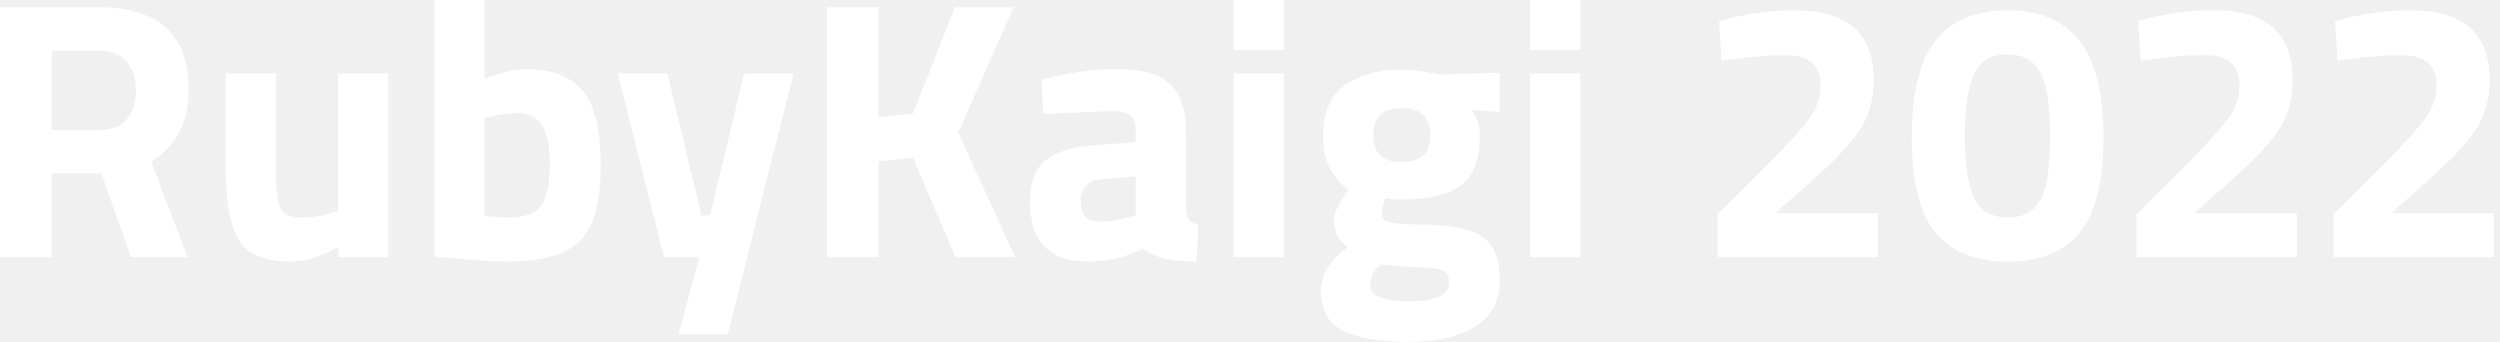
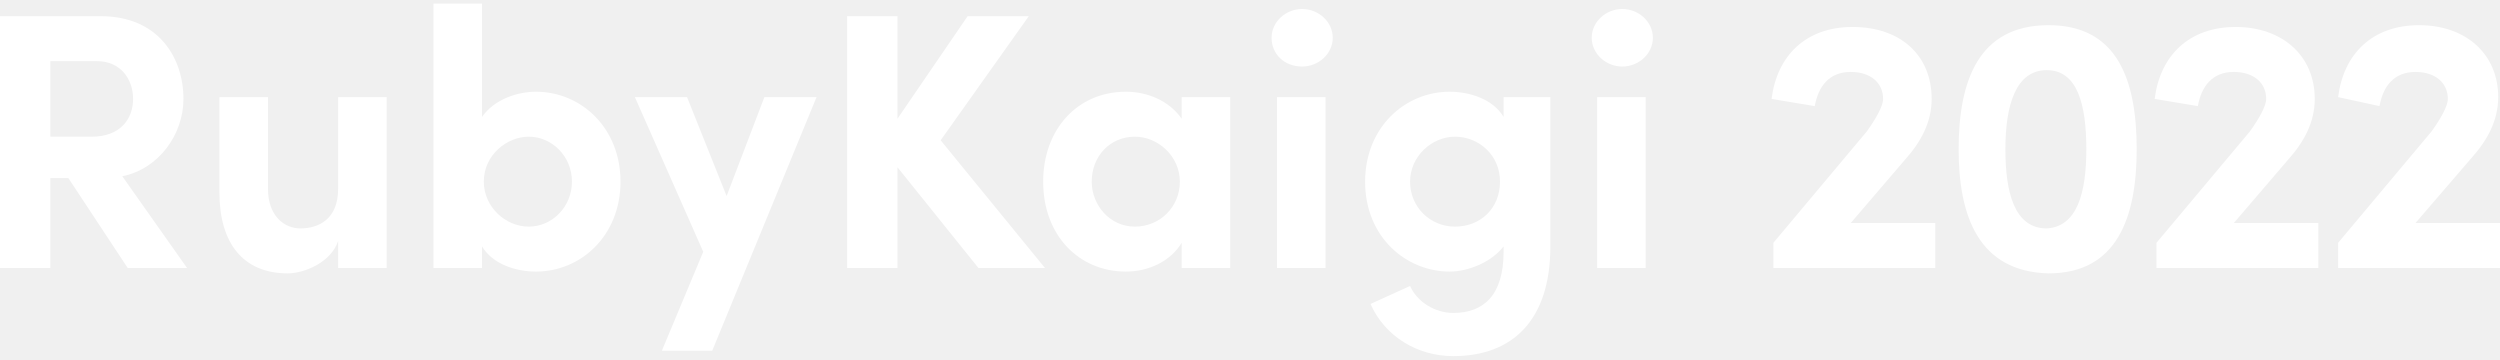
- <svg xmlns="http://www.w3.org/2000/svg" width="139" height="19" viewBox="0 0 139 19" fill="none">
-   <path d="M2.872 9.643V14.301H0V0.409H5.494C8.824 0.409 10.489 1.934 10.489 4.985C10.489 6.796 9.796 8.131 8.408 8.989L10.427 14.301H7.284L5.64 9.643H2.872ZM5.536 7.232C6.216 7.232 6.722 7.028 7.055 6.619C7.388 6.211 7.555 5.673 7.555 5.005C7.555 4.338 7.375 3.807 7.014 3.412C6.667 3.017 6.16 2.819 5.494 2.819H2.872V7.232H5.536Z" fill="white" />
-   <path d="M18.796 4.086H21.585V14.301H18.817V13.729C17.818 14.274 16.951 14.546 16.215 14.546C14.772 14.546 13.801 14.158 13.302 13.382C12.802 12.592 12.552 11.277 12.552 9.439V4.086H15.341V9.48C15.341 10.488 15.424 11.175 15.591 11.543C15.757 11.911 16.16 12.095 16.798 12.095C17.409 12.095 17.984 11.999 18.525 11.809L18.796 11.727V4.086Z" fill="white" />
-   <path d="M29.197 3.841C30.654 3.841 31.715 4.236 32.381 5.026C33.061 5.802 33.401 7.198 33.401 9.214C33.401 11.23 33.012 12.626 32.235 13.402C31.458 14.165 30.119 14.546 28.218 14.546C27.622 14.546 26.533 14.478 24.951 14.342L24.16 14.26V0H26.949V4.392C27.837 4.025 28.586 3.841 29.197 3.841ZM28.218 12.095C29.148 12.095 29.772 11.877 30.091 11.441C30.411 10.991 30.57 10.195 30.57 9.051C30.57 7.212 29.988 6.292 28.822 6.292C28.267 6.292 27.74 6.361 27.24 6.497L26.949 6.558V12.013C27.587 12.067 28.01 12.095 28.218 12.095Z" fill="white" />
-   <path d="M34.361 4.086H37.108L39.002 11.972H39.481L41.375 4.086H44.122L40.459 18.591H37.732L38.877 14.301H36.921L34.361 4.086Z" fill="white" />
-   <path d="M48.846 14.301H45.974V0.409H48.846V6.517L50.761 6.313L53.092 0.409H56.359L53.279 7.375L56.443 14.301H53.134L50.761 8.765L48.846 8.969V14.301Z" fill="white" />
-   <path d="M65.931 7.273V11.523C65.959 11.85 66.014 12.081 66.097 12.217C66.181 12.34 66.354 12.428 66.618 12.483L66.534 14.546C65.827 14.546 65.258 14.499 64.828 14.403C64.412 14.308 63.988 14.117 63.558 13.831C62.559 14.308 61.539 14.546 60.499 14.546C58.348 14.546 57.273 13.429 57.273 11.196C57.273 10.106 57.571 9.337 58.168 8.887C58.764 8.424 59.68 8.152 60.915 8.07L63.142 7.906V7.273C63.142 6.851 63.045 6.565 62.851 6.415C62.656 6.252 62.344 6.17 61.914 6.17L58.001 6.333L57.918 4.433C59.403 4.038 60.811 3.841 62.143 3.841C63.489 3.841 64.453 4.113 65.036 4.658C65.633 5.203 65.931 6.075 65.931 7.273ZM61.248 9.97C60.471 10.038 60.083 10.447 60.083 11.196C60.083 11.945 60.422 12.319 61.102 12.319C61.63 12.319 62.206 12.238 62.83 12.074L63.142 11.992V9.806L61.248 9.97Z" fill="white" />
-   <path d="M68.59 14.301V4.086H71.378V14.301H68.59ZM68.59 2.779V0H71.378V2.779H68.59Z" fill="white" />
-   <path d="M83.383 15.568C83.383 16.739 82.925 17.604 82.01 18.162C81.094 18.721 79.852 19 78.284 19C76.73 19 75.53 18.796 74.684 18.387C73.851 17.979 73.435 17.236 73.435 16.16C73.435 15.302 73.934 14.492 74.933 13.729C74.42 13.389 74.163 12.871 74.163 12.176C74.163 11.904 74.371 11.454 74.788 10.828L74.975 10.542C74.031 9.875 73.56 8.894 73.56 7.6C73.56 6.292 73.955 5.346 74.746 4.76C75.551 4.175 76.612 3.882 77.93 3.882C78.527 3.882 79.117 3.95 79.699 4.086L80.032 4.147L83.383 4.045V6.231L81.822 6.109C82.127 6.572 82.28 7.035 82.28 7.498C82.28 8.86 81.926 9.8 81.219 10.317C80.511 10.835 79.401 11.094 77.889 11.094C77.57 11.094 77.285 11.066 77.035 11.012C76.897 11.366 76.827 11.659 76.827 11.89C76.827 12.108 76.945 12.258 77.181 12.34C77.417 12.421 77.972 12.469 78.846 12.483C80.594 12.496 81.787 12.728 82.426 13.177C83.064 13.613 83.383 14.41 83.383 15.568ZM76.182 15.874C76.182 16.46 76.91 16.753 78.367 16.753C79.838 16.753 80.573 16.412 80.573 15.731C80.573 15.363 80.449 15.125 80.199 15.016C79.949 14.921 79.422 14.866 78.617 14.853L76.744 14.71C76.369 15.077 76.182 15.466 76.182 15.874ZM76.349 7.518C76.349 8.513 76.876 9.01 77.93 9.01C78.999 9.01 79.533 8.513 79.533 7.518C79.533 6.51 78.999 6.006 77.93 6.006C76.876 6.006 76.349 6.51 76.349 7.518Z" fill="white" />
-   <path d="M85.073 14.301V4.086H87.862V14.301H85.073ZM85.073 2.779V0H87.862V2.779H85.073Z" fill="white" />
-   <path d="M104.408 14.301H95.5V11.911L98.434 8.989C99.475 7.941 100.197 7.137 100.599 6.579C101.015 6.02 101.223 5.428 101.223 4.801C101.223 4.161 101.05 3.711 100.703 3.453C100.37 3.194 99.891 3.065 99.267 3.065C98.337 3.065 97.325 3.146 96.228 3.31L95.729 3.371L95.583 1.185C96.943 0.776 98.351 0.572 99.808 0.572C102.722 0.572 104.179 1.859 104.179 4.433C104.179 5.441 103.957 6.313 103.513 7.048C103.069 7.784 102.264 8.676 101.099 9.725L98.705 11.85H104.408V14.301Z" fill="white" />
-   <path d="M107.625 2.247C108.527 1.13 109.858 0.572 111.621 0.572C113.383 0.572 114.708 1.13 115.596 2.247C116.498 3.364 116.949 5.162 116.949 7.641C116.949 10.106 116.505 11.877 115.617 12.953C114.729 14.015 113.397 14.546 111.621 14.546C109.845 14.546 108.513 14.015 107.625 12.953C106.737 11.877 106.293 10.106 106.293 7.641C106.293 5.162 106.737 3.364 107.625 2.247ZM113.993 7.58C113.993 5.891 113.813 4.713 113.452 4.045C113.091 3.364 112.481 3.024 111.621 3.024C110.774 3.024 110.164 3.364 109.789 4.045C109.428 4.726 109.248 5.904 109.248 7.58C109.248 9.255 109.435 10.426 109.81 11.094C110.185 11.761 110.795 12.095 111.641 12.095C112.488 12.095 113.091 11.761 113.452 11.094C113.813 10.426 113.993 9.255 113.993 7.58Z" fill="white" />
-   <path d="M127.7 14.301H118.792V11.911L121.726 8.989C122.767 7.941 123.489 7.137 123.891 6.579C124.307 6.02 124.515 5.428 124.515 4.801C124.515 4.161 124.342 3.711 123.995 3.453C123.662 3.194 123.183 3.065 122.559 3.065C121.629 3.065 120.616 3.146 119.52 3.31L119.021 3.371L118.875 1.185C120.235 0.776 121.643 0.572 123.1 0.572C126.014 0.572 127.471 1.859 127.471 4.433C127.471 5.441 127.249 6.313 126.805 7.048C126.361 7.784 125.556 8.676 124.39 9.725L121.997 11.85H127.7V14.301Z" fill="white" />
-   <path d="M138.652 14.301H129.744V11.911L132.679 8.989C133.72 7.941 134.441 7.137 134.843 6.579C135.26 6.02 135.468 5.428 135.468 4.801C135.468 4.161 135.294 3.711 134.948 3.453C134.615 3.194 134.136 3.065 133.511 3.065C132.582 3.065 131.569 3.146 130.473 3.31L129.973 3.371L129.828 1.185C131.187 0.776 132.596 0.572 134.053 0.572C136.966 0.572 138.423 1.859 138.423 4.433C138.423 5.441 138.201 6.313 137.757 7.048C137.313 7.784 136.508 8.676 135.343 9.725L132.95 11.85H138.652V14.301Z" fill="white" />
+ <svg xmlns="http://www.w3.org/2000/svg" version="1.1" id="レイヤー_1" x="0px" y="0px" viewBox="0 0 139 20" style="enable-background:new 0 0 139 20;" xml:space="preserve">
+   <style type="text/css">
+ 	.st0{fill:#FFFFFF;}
+ </style>
+   <path class="st0" d="M7.1,14.9l-3.3-5h-1v5H0v-14h5.6c3.2,0,4.6,2.3,4.6,4.6c0,2-1.4,3.9-3.4,4.3l3.6,5.1H7.1z M2.8,3.4v4.2h2.3  c1.6,0,2.3-1,2.3-2.1s-0.7-2.1-2-2.1H2.8z" />
+   <path class="st0" d="M18.8,5.4h2.7v9.5h-2.7v-1.5c-0.4,1.2-1.9,1.8-2.8,1.8c-2.5,0-3.8-1.7-3.8-4.5V5.4h2.7v5.1  c0,1.5,0.9,2.2,1.8,2.2c1,0,2.1-0.5,2.1-2.2V5.4z" />
+   <path class="st0" d="M34.5,10.1c0,3-2.2,5-4.7,5c-1.1,0-2.4-0.4-3-1.4v1.2h-2.7V0.2h2.7v6.3c0.7-1,2-1.4,3-1.4  C32.3,5.1,34.5,7.1,34.5,10.1z M31.8,10.1c0-1.4-1.1-2.5-2.4-2.5c-1.2,0-2.5,1-2.5,2.5c0,1.4,1.2,2.5,2.5,2.5  C30.7,12.6,31.8,11.5,31.8,10.1z" />
+   <path class="st0" d="M42.5,5.4h2.9l-5.8,14.1h-2.8l2.3-5.5l-3.8-8.6h2.9l2.2,5.5L42.5,5.4z" />
+   <path class="st0" d="M58.1,14.9h-3.7l-4.5-5.6v5.6h-2.8v-14h2.8v5.7l3.9-5.7h3.4l-4.9,6.9L58.1,14.9z" />
+   <path class="st0" d="M65.7,5.4h2.7v9.5h-2.7v-1.4c-0.6,1-1.8,1.6-3.1,1.6c-2.6,0-4.6-2-4.6-5c0-2.9,1.9-5,4.6-5  c1.2,0,2.4,0.5,3.1,1.5V5.4z M65.6,10.1c0-1.4-1.2-2.5-2.5-2.5c-1.4,0-2.4,1.1-2.4,2.5c0,1.3,1,2.5,2.4,2.5  C64.5,12.6,65.6,11.5,65.6,10.1z" />
+   <path class="st0" d="M70.7,2.1c0-0.9,0.8-1.6,1.7-1.6c0.9,0,1.7,0.7,1.7,1.6s-0.8,1.6-1.7,1.6C71.4,3.7,70.7,3,70.7,2.1z M71,14.9  V5.4h2.7v9.5H71z" />
+   <path class="st0" d="M83.5,5.4h2.7v8.3c0,4.1-2.1,6.1-5.4,6.1c-2,0-3.8-1.1-4.6-2.9l2.2-1c0.4,0.9,1.4,1.5,2.4,1.5  c1.7,0,2.8-1,2.8-3.4v-0.3c-0.7,0.9-2,1.4-3,1.4c-2.4,0-4.7-1.9-4.7-5c0-3,2.2-5,4.7-5c1.1,0,2.4,0.4,3,1.4V5.4z M83.4,10.1  c0-1.5-1.2-2.5-2.5-2.5c-1.3,0-2.5,1.1-2.5,2.5c0,1.4,1.1,2.5,2.5,2.5C82.3,12.6,83.4,11.6,83.4,10.1z" />
+   <path class="st0" d="M88.5,2.1c0-0.9,0.8-1.6,1.7-1.6c0.9,0,1.7,0.7,1.7,1.6s-0.8,1.6-1.7,1.6C89.3,3.7,88.5,3,88.5,2.1z M88.8,14.9  V5.4h2.7v9.5H88.8z" />
+   <path class="st0" d="M102.9,12.4h4.7v2.5h-9v-1.4l5.2-6.2c0.5-0.7,0.9-1.4,0.9-1.8c0-0.9-0.7-1.5-1.8-1.5c-1.2,0-1.8,0.8-2,1.9  l-2.4-0.4c0.3-2.4,1.9-4,4.5-4c2.7,0,4.4,1.6,4.4,4c0,1.3-0.6,2.4-1.5,3.4L102.9,12.4z" />
+   <path class="st0" d="M108.9,8.3c0-3.8,1.1-6.9,5-6.9c3.8,0,4.9,3,4.9,6.9c0,3.8-1.1,6.9-4.9,6.9C110,15.1,108.9,12,108.9,8.3z   M116,8.3c0-2.5-0.5-4.4-2.2-4.4c-1.7,0-2.3,1.9-2.3,4.4c0,2.4,0.5,4.4,2.3,4.4C115.5,12.6,116,10.7,116,8.3z" />
+   <path class="st0" d="M124.2,12.4h4.7v2.5h-9v-1.4l5.2-6.2c0.5-0.7,0.9-1.4,0.9-1.8c0-0.9-0.7-1.5-1.8-1.5c-1.2,0-1.8,0.8-2,1.9  l-2.4-0.4c0.3-2.4,1.9-4,4.5-4s4.4,1.6,4.4,4c0,1.3-0.6,2.4-1.5,3.4L124.2,12.4z" />
+   <path class="st0" d="M134.3,12.4h4.7v2.5h-9v-1.4l5.2-6.2c0.5-0.7,0.9-1.4,0.9-1.8c0-0.9-0.7-1.5-1.8-1.5c-1.2,0-1.8,0.8-2,1.9  L130,5.4c0.3-2.4,1.9-4,4.5-4s4.4,1.6,4.4,4c0,1.3-0.6,2.4-1.5,3.4L134.3,12.4z" />
</svg>
